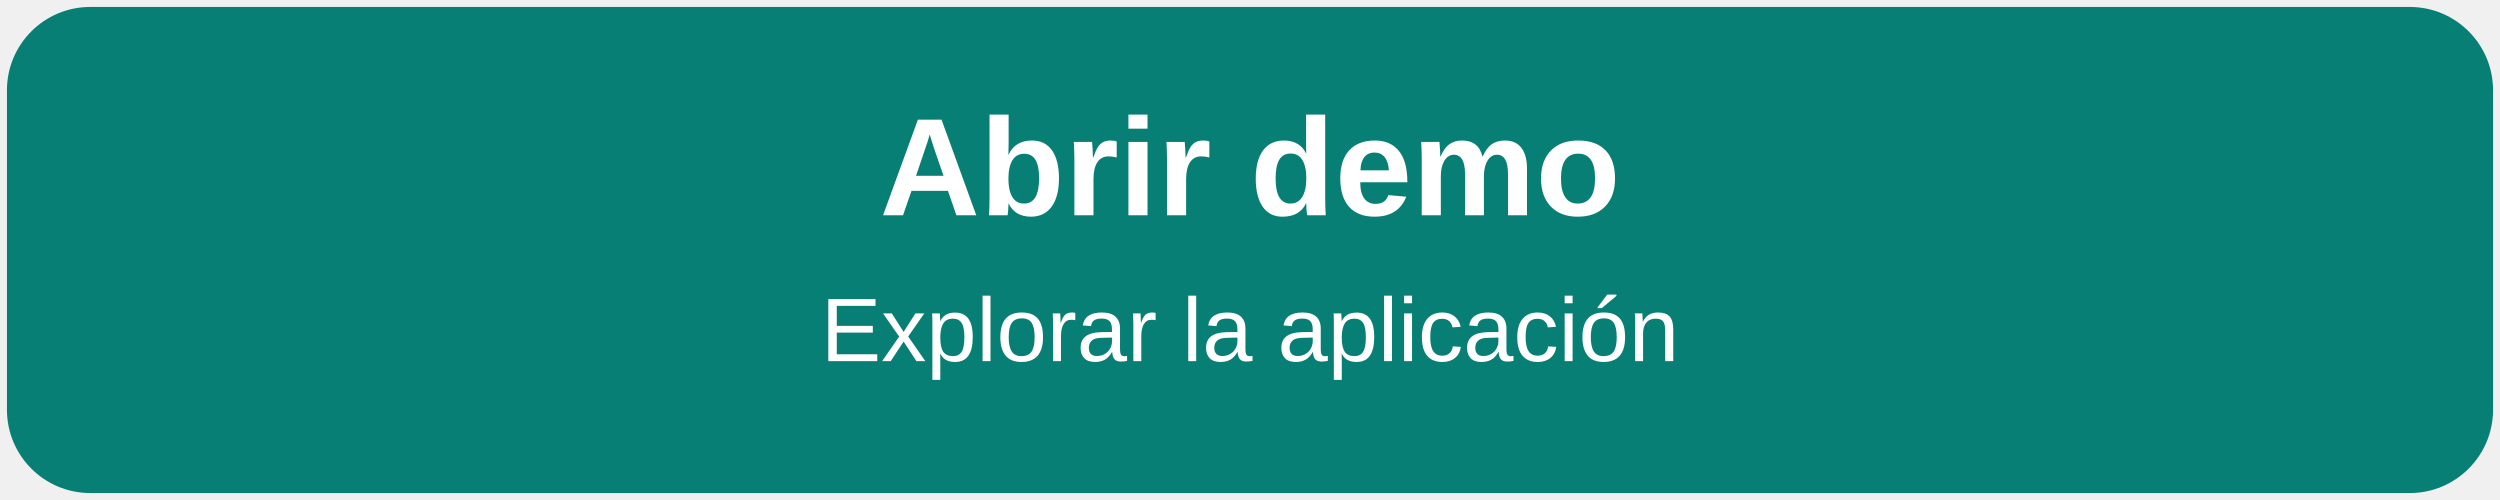
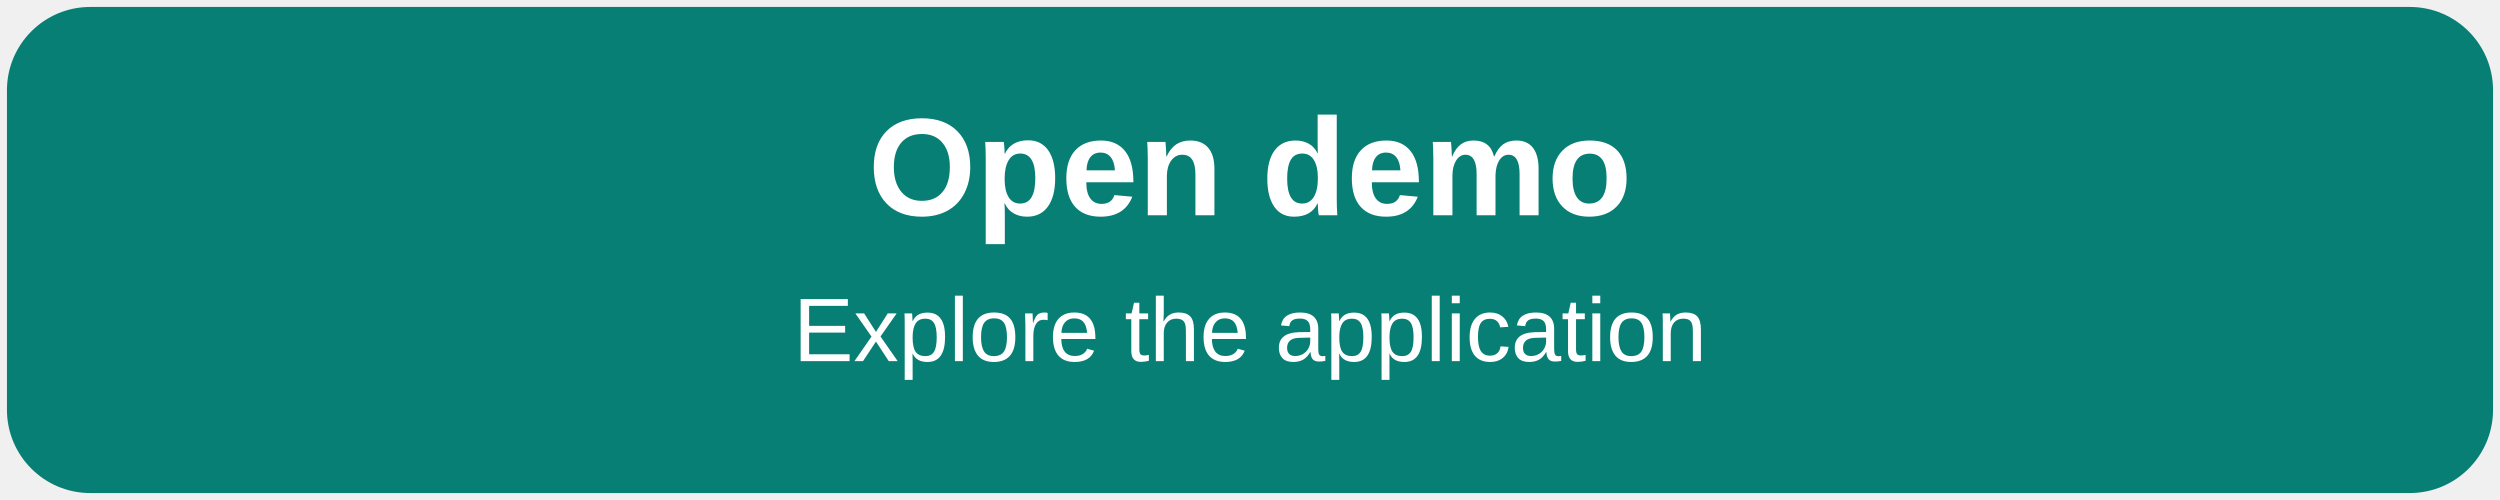
- <svg xmlns="http://www.w3.org/2000/svg" width="360" height="72" viewBox="0 0 360 72" role="img" aria-label="Abrir demo">
+ <svg xmlns="http://www.w3.org/2000/svg" width="360" height="72" viewBox="0 0 360 72" role="img" aria-label="Open demo">
  <rect x="1" y="1" width="358" height="70" rx="12" fill="#087f75" />
  <g fill="#ffffff" font-family="Segoe UI, Arial, sans-serif" text-anchor="middle">
-     <text x="180" y="31" font-size="20" font-weight="600">Abrir demo</text>
-     <text x="180" y="52" font-size="13">Explorar la aplicación</text>
+     <text x="180" y="31" font-size="20" font-weight="600">Open demo</text>
+     <text x="180" y="52" font-size="13">Explore the application</text>
  </g>
</svg>
